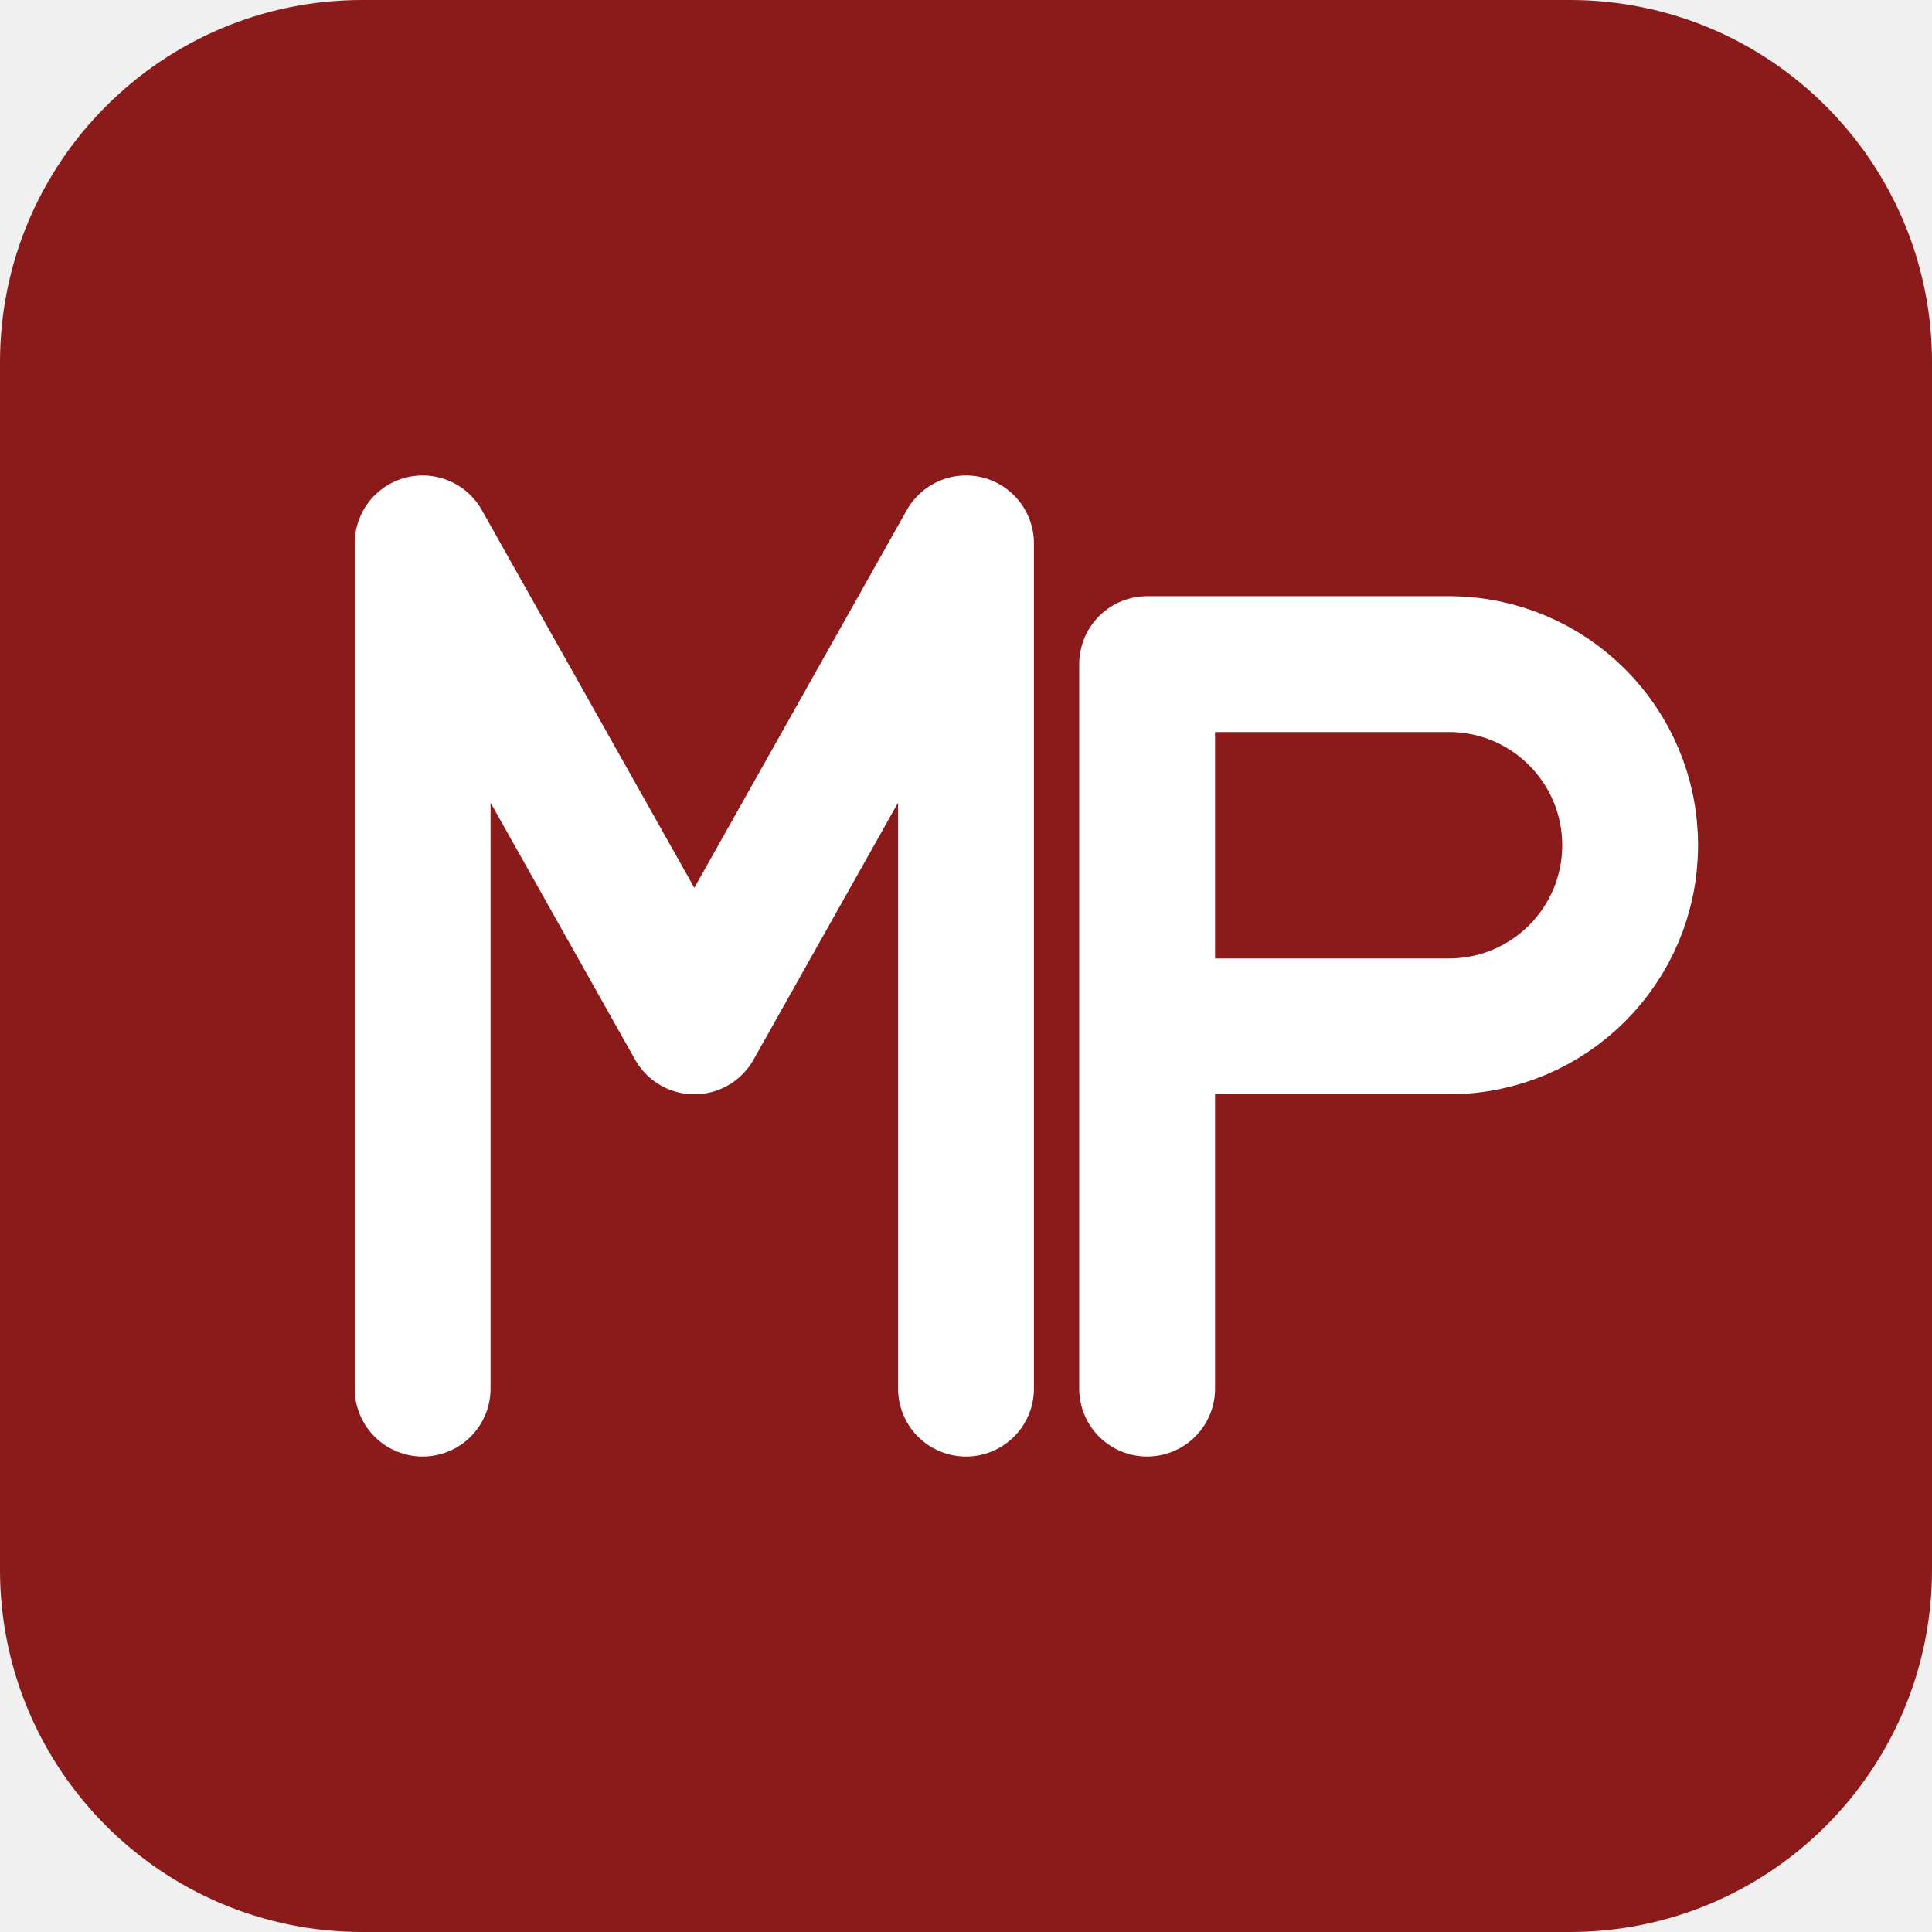
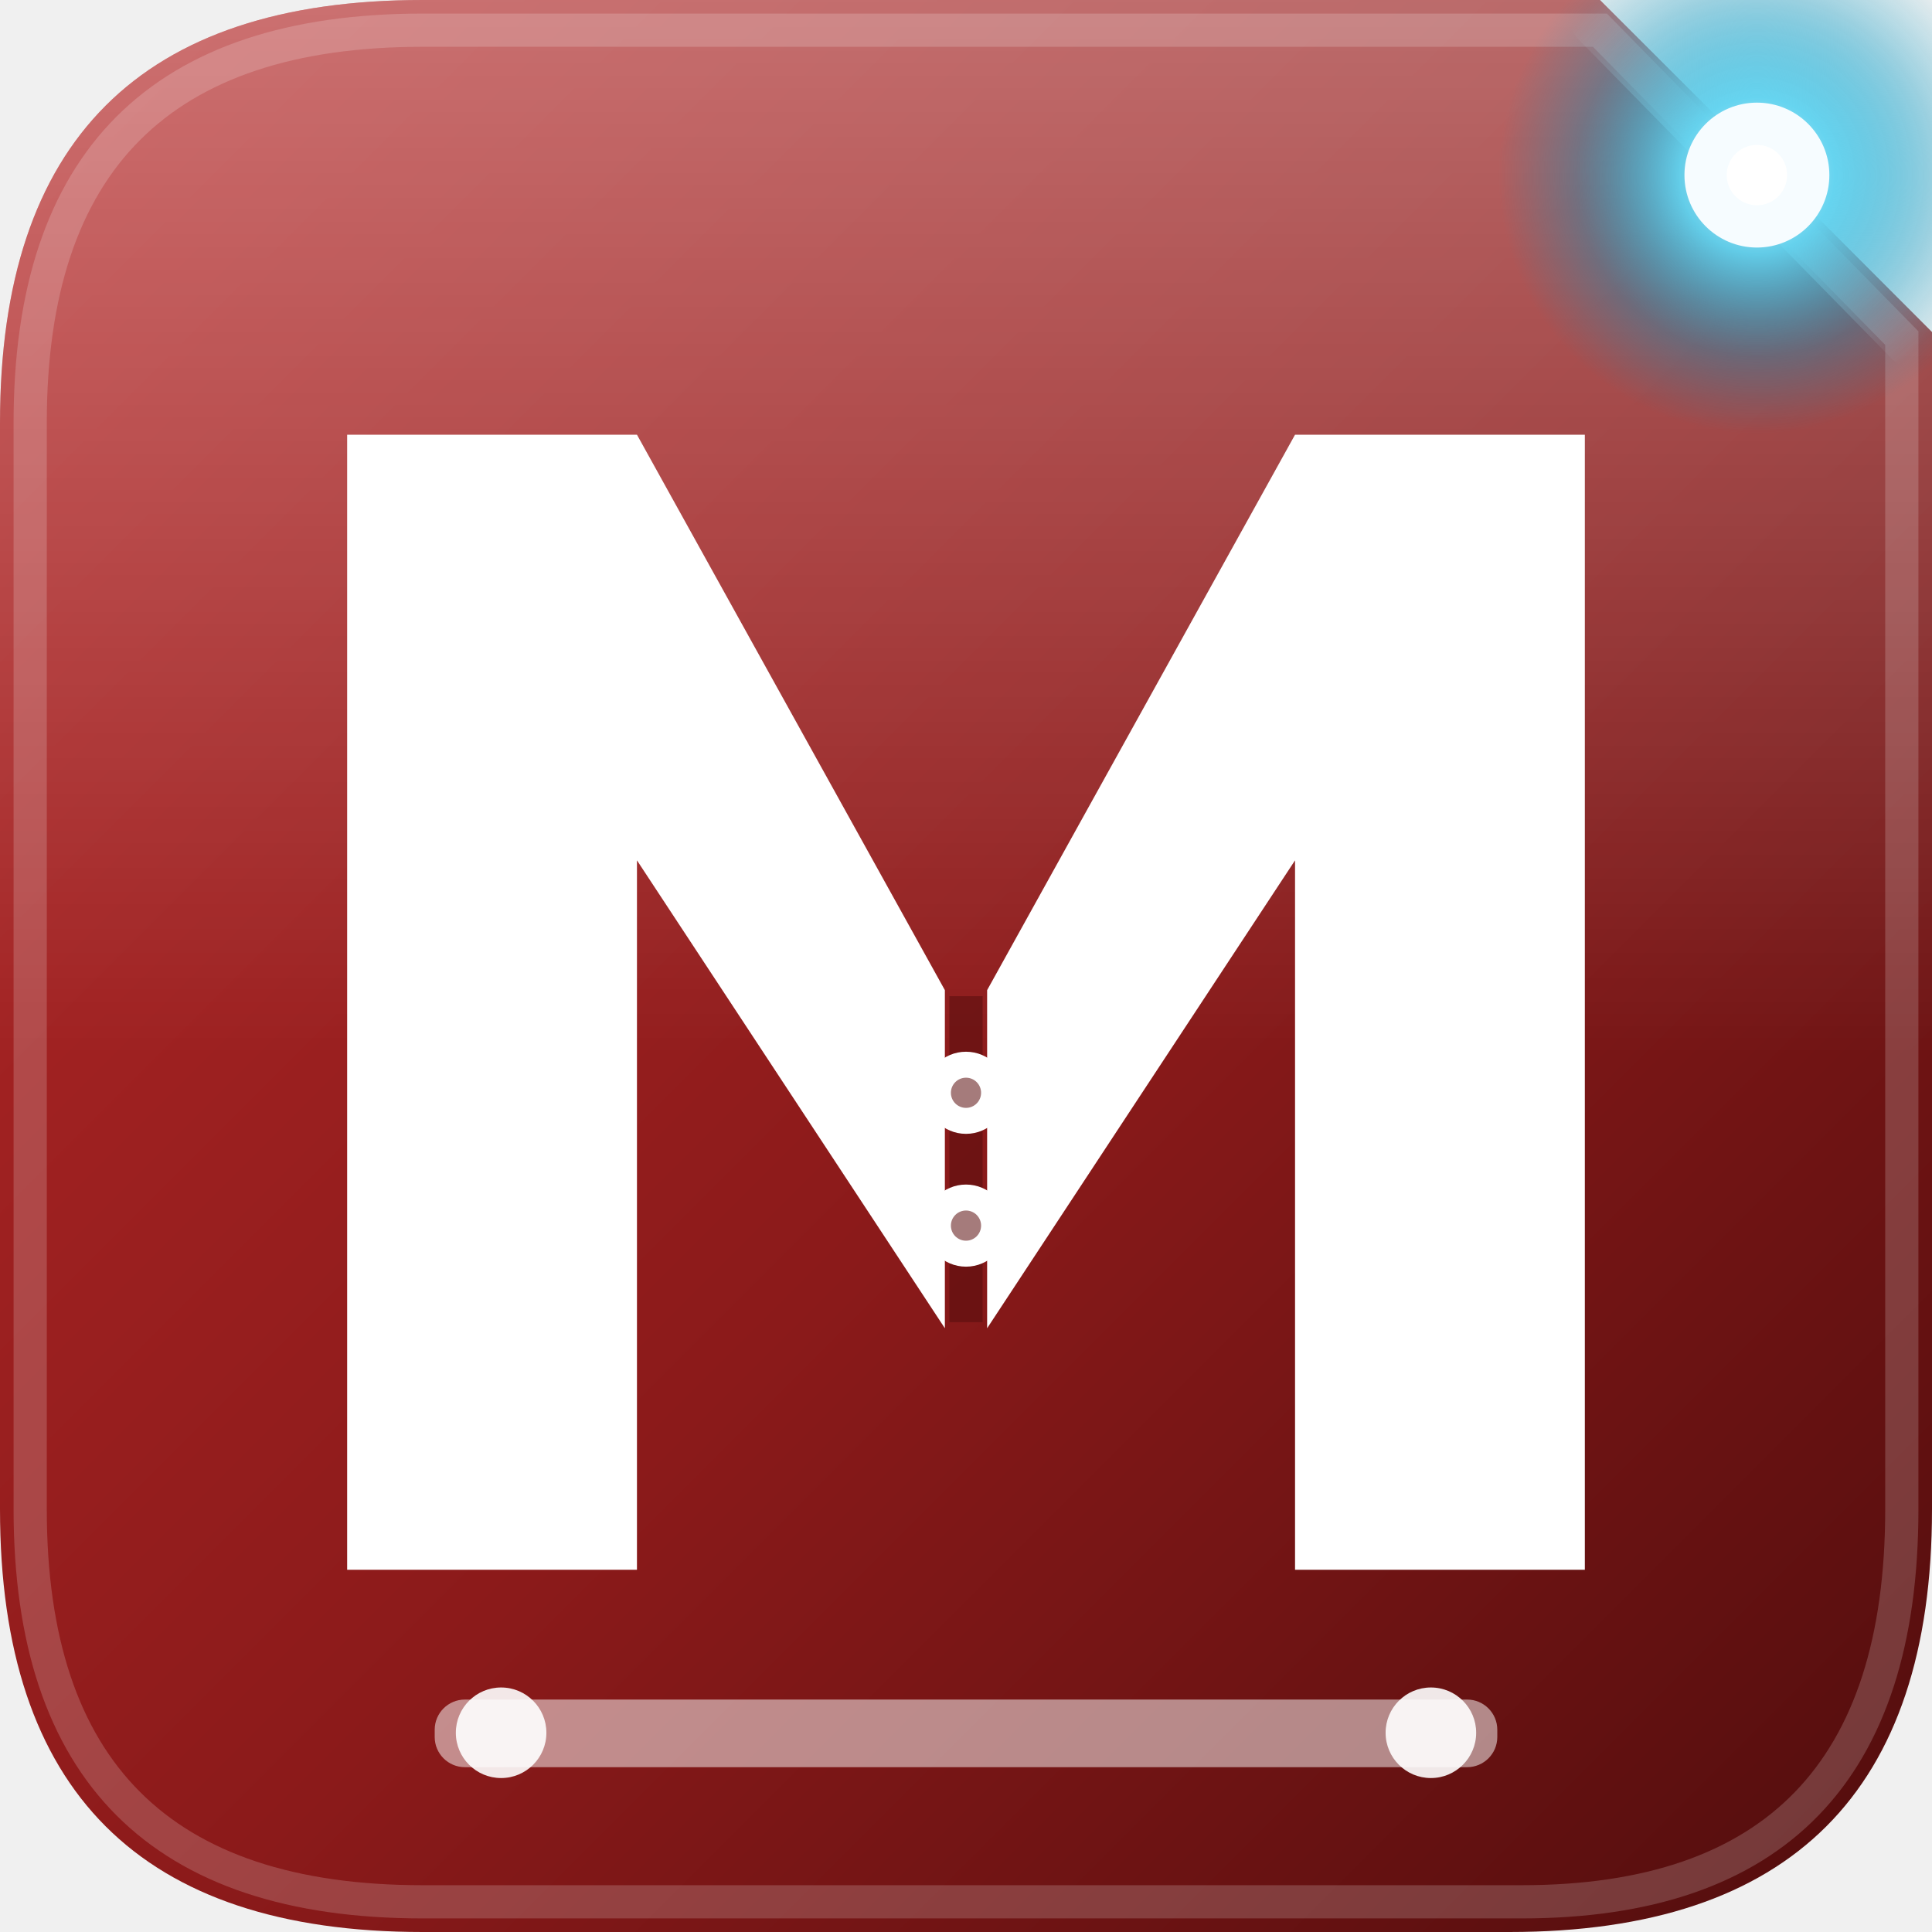
<svg xmlns="http://www.w3.org/2000/svg" viewBox="0 0 64 64" fill="none">
-   <rect width="64" height="64" rx="12" fill="#8B1A1A" />
-   <path d="M14 46V18l9 16 9-16v28" stroke="#fff" stroke-width="4.5" stroke-linecap="round" stroke-linejoin="round" />
-   <path d="M38 46V22h10a6 6 0 0 1 0 12h-10" stroke="#fff" stroke-width="4.5" stroke-linecap="round" stroke-linejoin="round" />
+   <defs>
+     <linearGradient id="bg" x1="3" y1="3" x2="61" y2="61" gradientUnits="userSpaceOnUse">
+       <stop offset="0%" stop-color="#b32828" />
+       <stop offset="55%" stop-color="#8b1a1a" />
+       <stop offset="100%" stop-color="#560e0e" />
+     </linearGradient>
+     <linearGradient id="shine" x1="0" y1="0" x2="0" y2="35" gradientUnits="userSpaceOnUse">
+       <stop offset="0%" stop-color="#ffffff" stop-opacity="0.34" />
+       <stop offset="100%" stop-color="#ffffff" stop-opacity="0" />
+     </linearGradient>
+     <linearGradient id="edge" x1="53" y1="0" x2="64" y2="11" gradientUnits="userSpaceOnUse">
+       <stop offset="0%" stop-color="#ffffff" stop-opacity="0" />
+       <stop offset="50%" stop-color="#ffffff" stop-opacity="0.7" />
+       <stop offset="100%" stop-color="#ffffff" stop-opacity="0" />
+     </linearGradient>
+     <radialGradient id="spark" cx="0.5" cy="0.5" r="0.5">
+       <stop offset="0%" stop-color="#f3fbff" stop-opacity="1" />
+       <stop offset="30%" stop-color="#5fd3f0" stop-opacity="0.95" />
+       <stop offset="70%" stop-color="#0097c3" stop-opacity="0.35" />
+       <stop offset="100%" stop-color="#0097c3" stop-opacity="0" />
+     </radialGradient>
+     <clipPath id="badge-clip">
+       <path d="M 14,0 H 53 L 64,11 V 50 Q 64,64 50,64 H 14 Q 0,64 0,50 V 14 Q 0,0 14,0 Z" />
+     </clipPath>
+   </defs>
+   <g clip-path="url(#badge-clip)">
+     <path d="M 14,0 H 53 L 64,11 V 50 Q 64,64 50,64 H 14 Q 0,64 0,50 V 14 Q 0,0 14,0 Z" fill="url(#bg)" />
+     <rect x="0" y="0" width="64" height="35" fill="url(#shine)" />
+     <line x1="53" y1="0.6" x2="63.4" y2="11.2" stroke="url(#edge)" stroke-width="2" stroke-linecap="round" />
+     <path d="M 11.5,14.4 L 21.1,14.4 L 31.3,32.8 L 31.3,44 L 21.1,28.5 L 21.1,52 L 11.5,52 Z" fill="#ffffff" />
+     <path d="M 52.5,14.4 L 42.9,14.4 L 32.7,32.8 L 32.7,44 L 42.9,28.5 L 42.9,52 L 52.5,52 Z" fill="#ffffff" />
+     <line x1="32" y1="33" x2="32" y2="43.8" stroke="#560e0e" stroke-opacity="0.55" stroke-width="1.1" />
+     <circle cx="32" cy="36.2" r="1.36" fill="#ffffff" />
+     <circle cx="32" cy="40.6" r="1.36" fill="#ffffff" />
+     <circle cx="32" cy="36.2" r="0.5" fill="#5b0f0f" fill-opacity="0.55" />
+     <circle cx="32" cy="40.6" r="0.5" fill="#5b0f0f" fill-opacity="0.55" />
+     <rect x="14.4" y="56.3" width="35.2" height="2.24" rx="1" fill="#ffffff" fill-opacity="0.5" />
+     <circle cx="16.6" cy="57.4" r="1.5" fill="#ffffff" fill-opacity="0.9" />
+     <circle cx="47.4" cy="57.4" r="1.5" fill="#ffffff" fill-opacity="0.9" />
+     <path d="M 14,1 H 53 L 63,11.2 V 50 Q 63,63 50.4,63 H 14 Q 1,63 1,50 V 14 Q 1,1 14,1 Z" stroke="#ffffff" stroke-opacity="0.18" stroke-width="1.1" fill="none" />
+   </g>
+   <circle cx="58.2" cy="5.8" r="8.6" fill="url(#spark)" />
+   <circle cx="58.2" cy="5.8" r="2.4" fill="#f6fcff" />
+   <circle cx="58.2" cy="5.8" r="1" fill="#ffffff" />
</svg>
